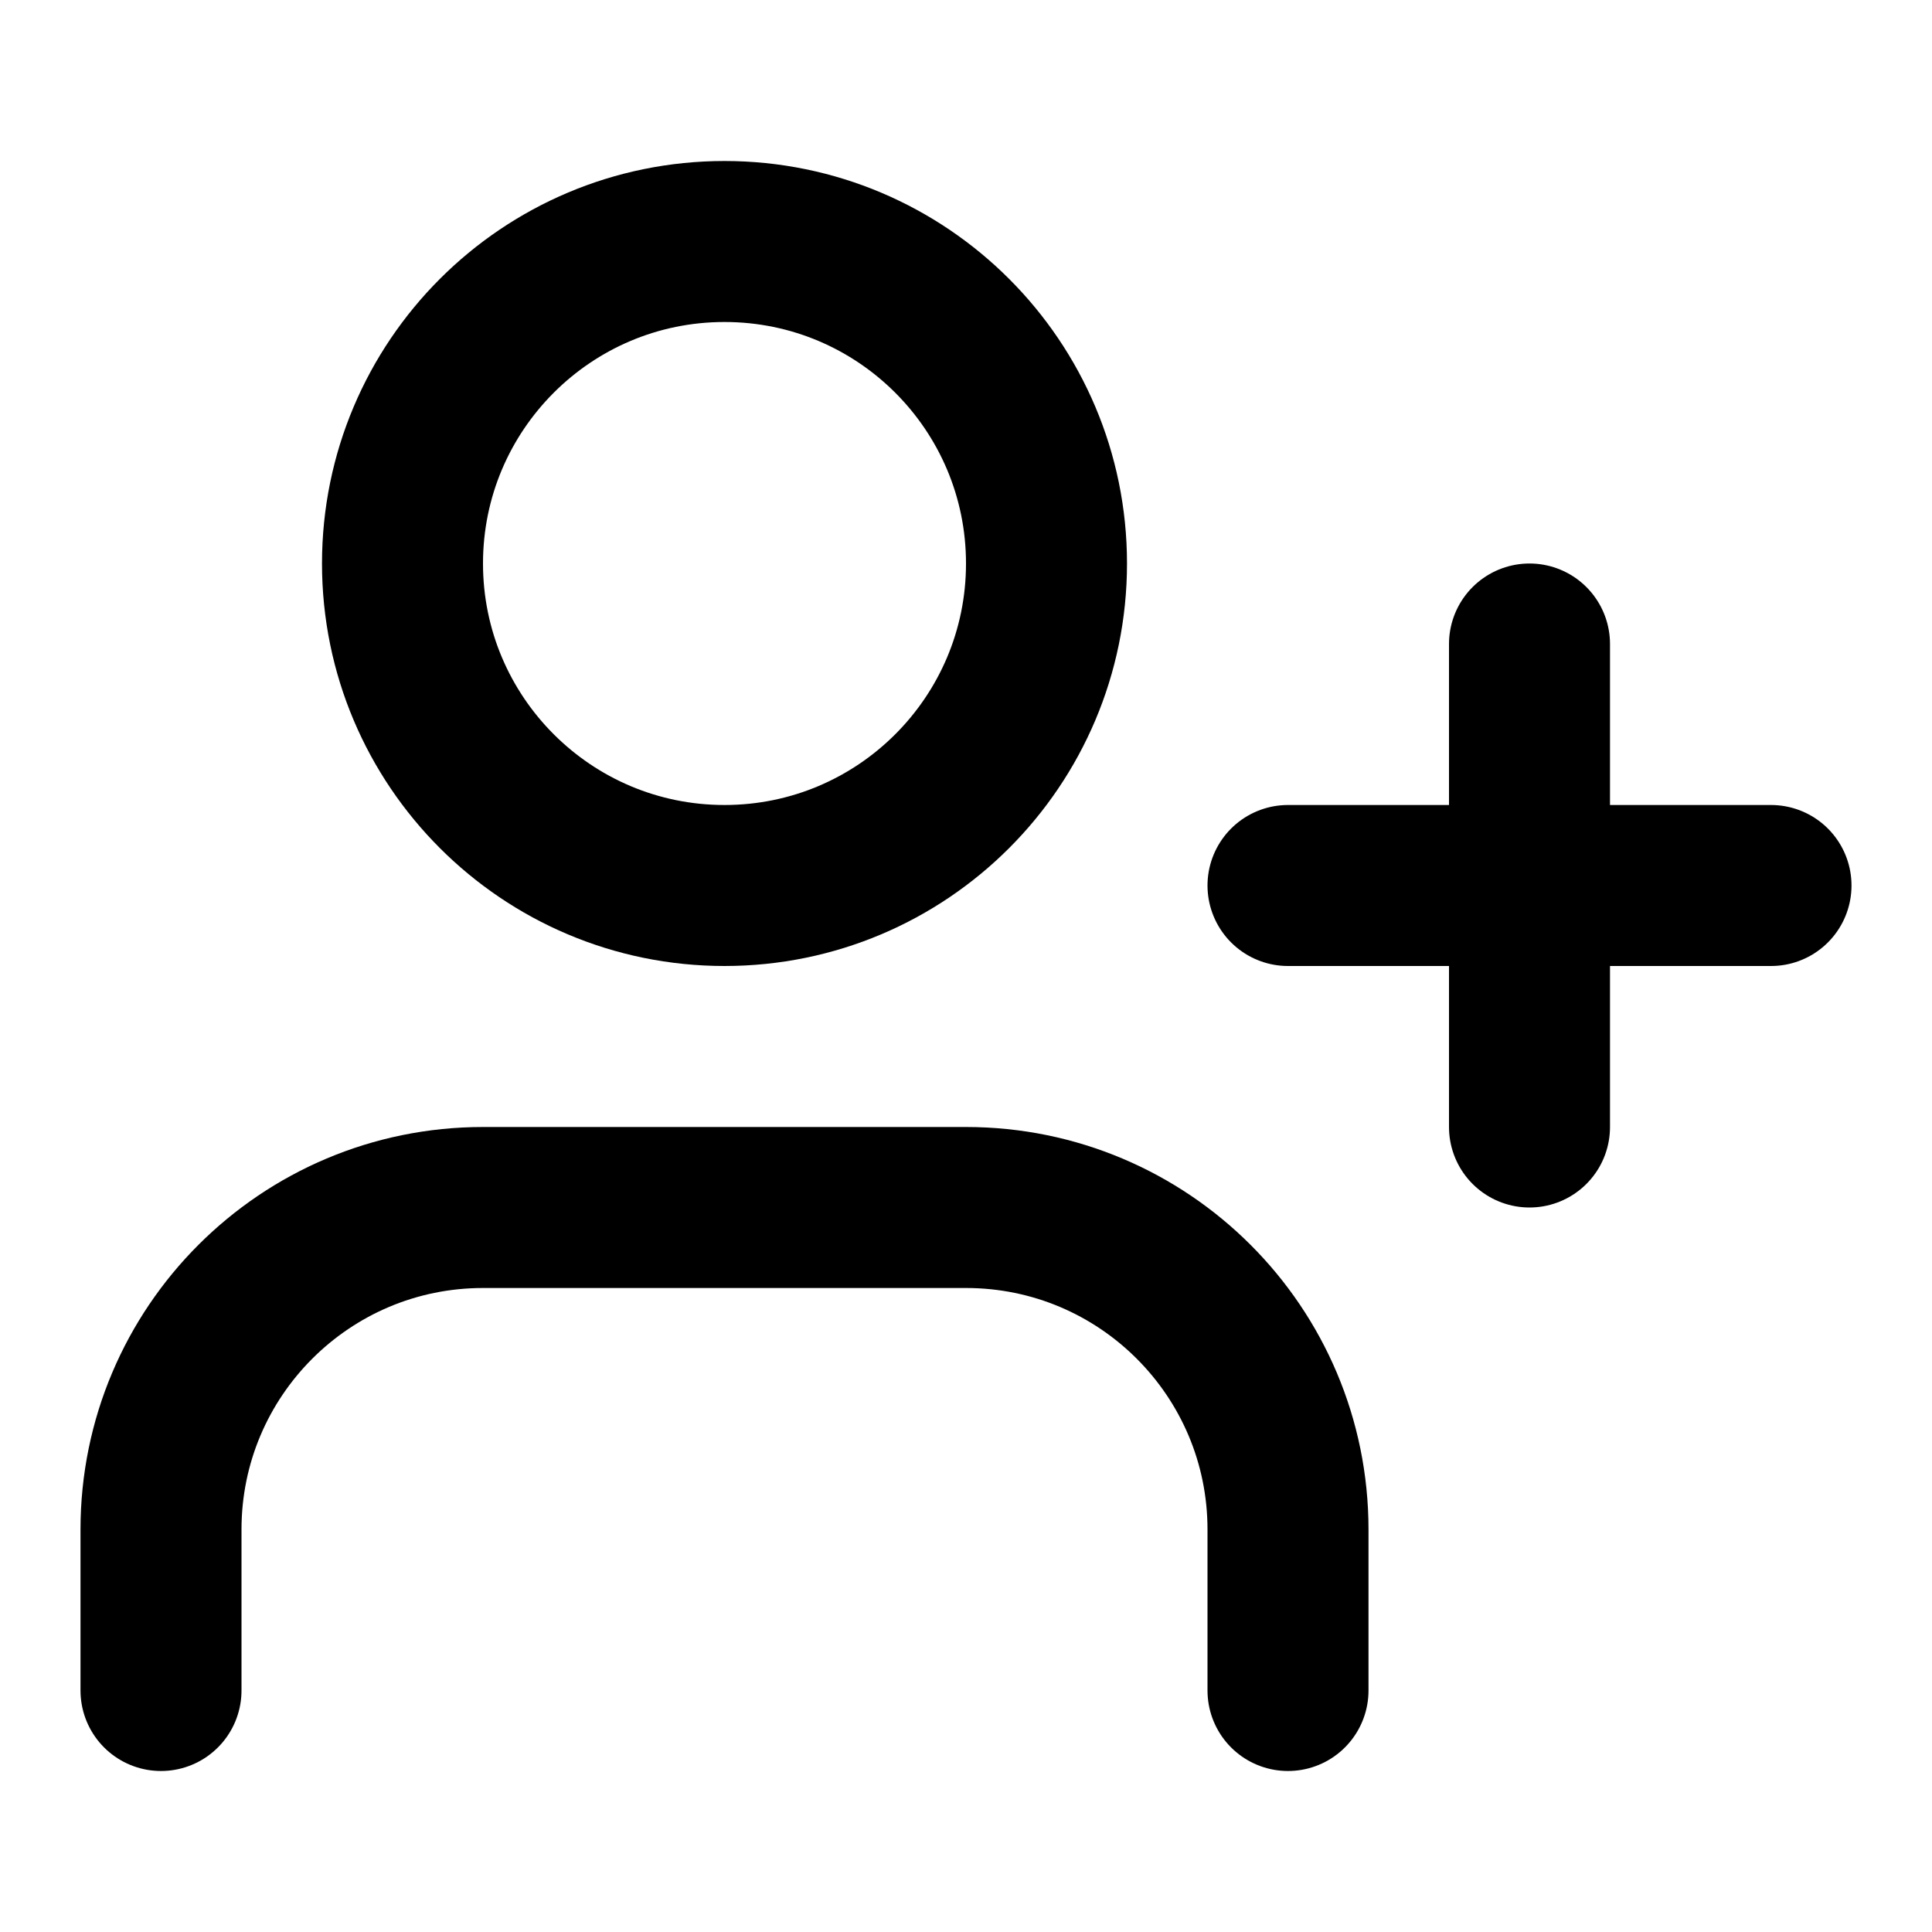
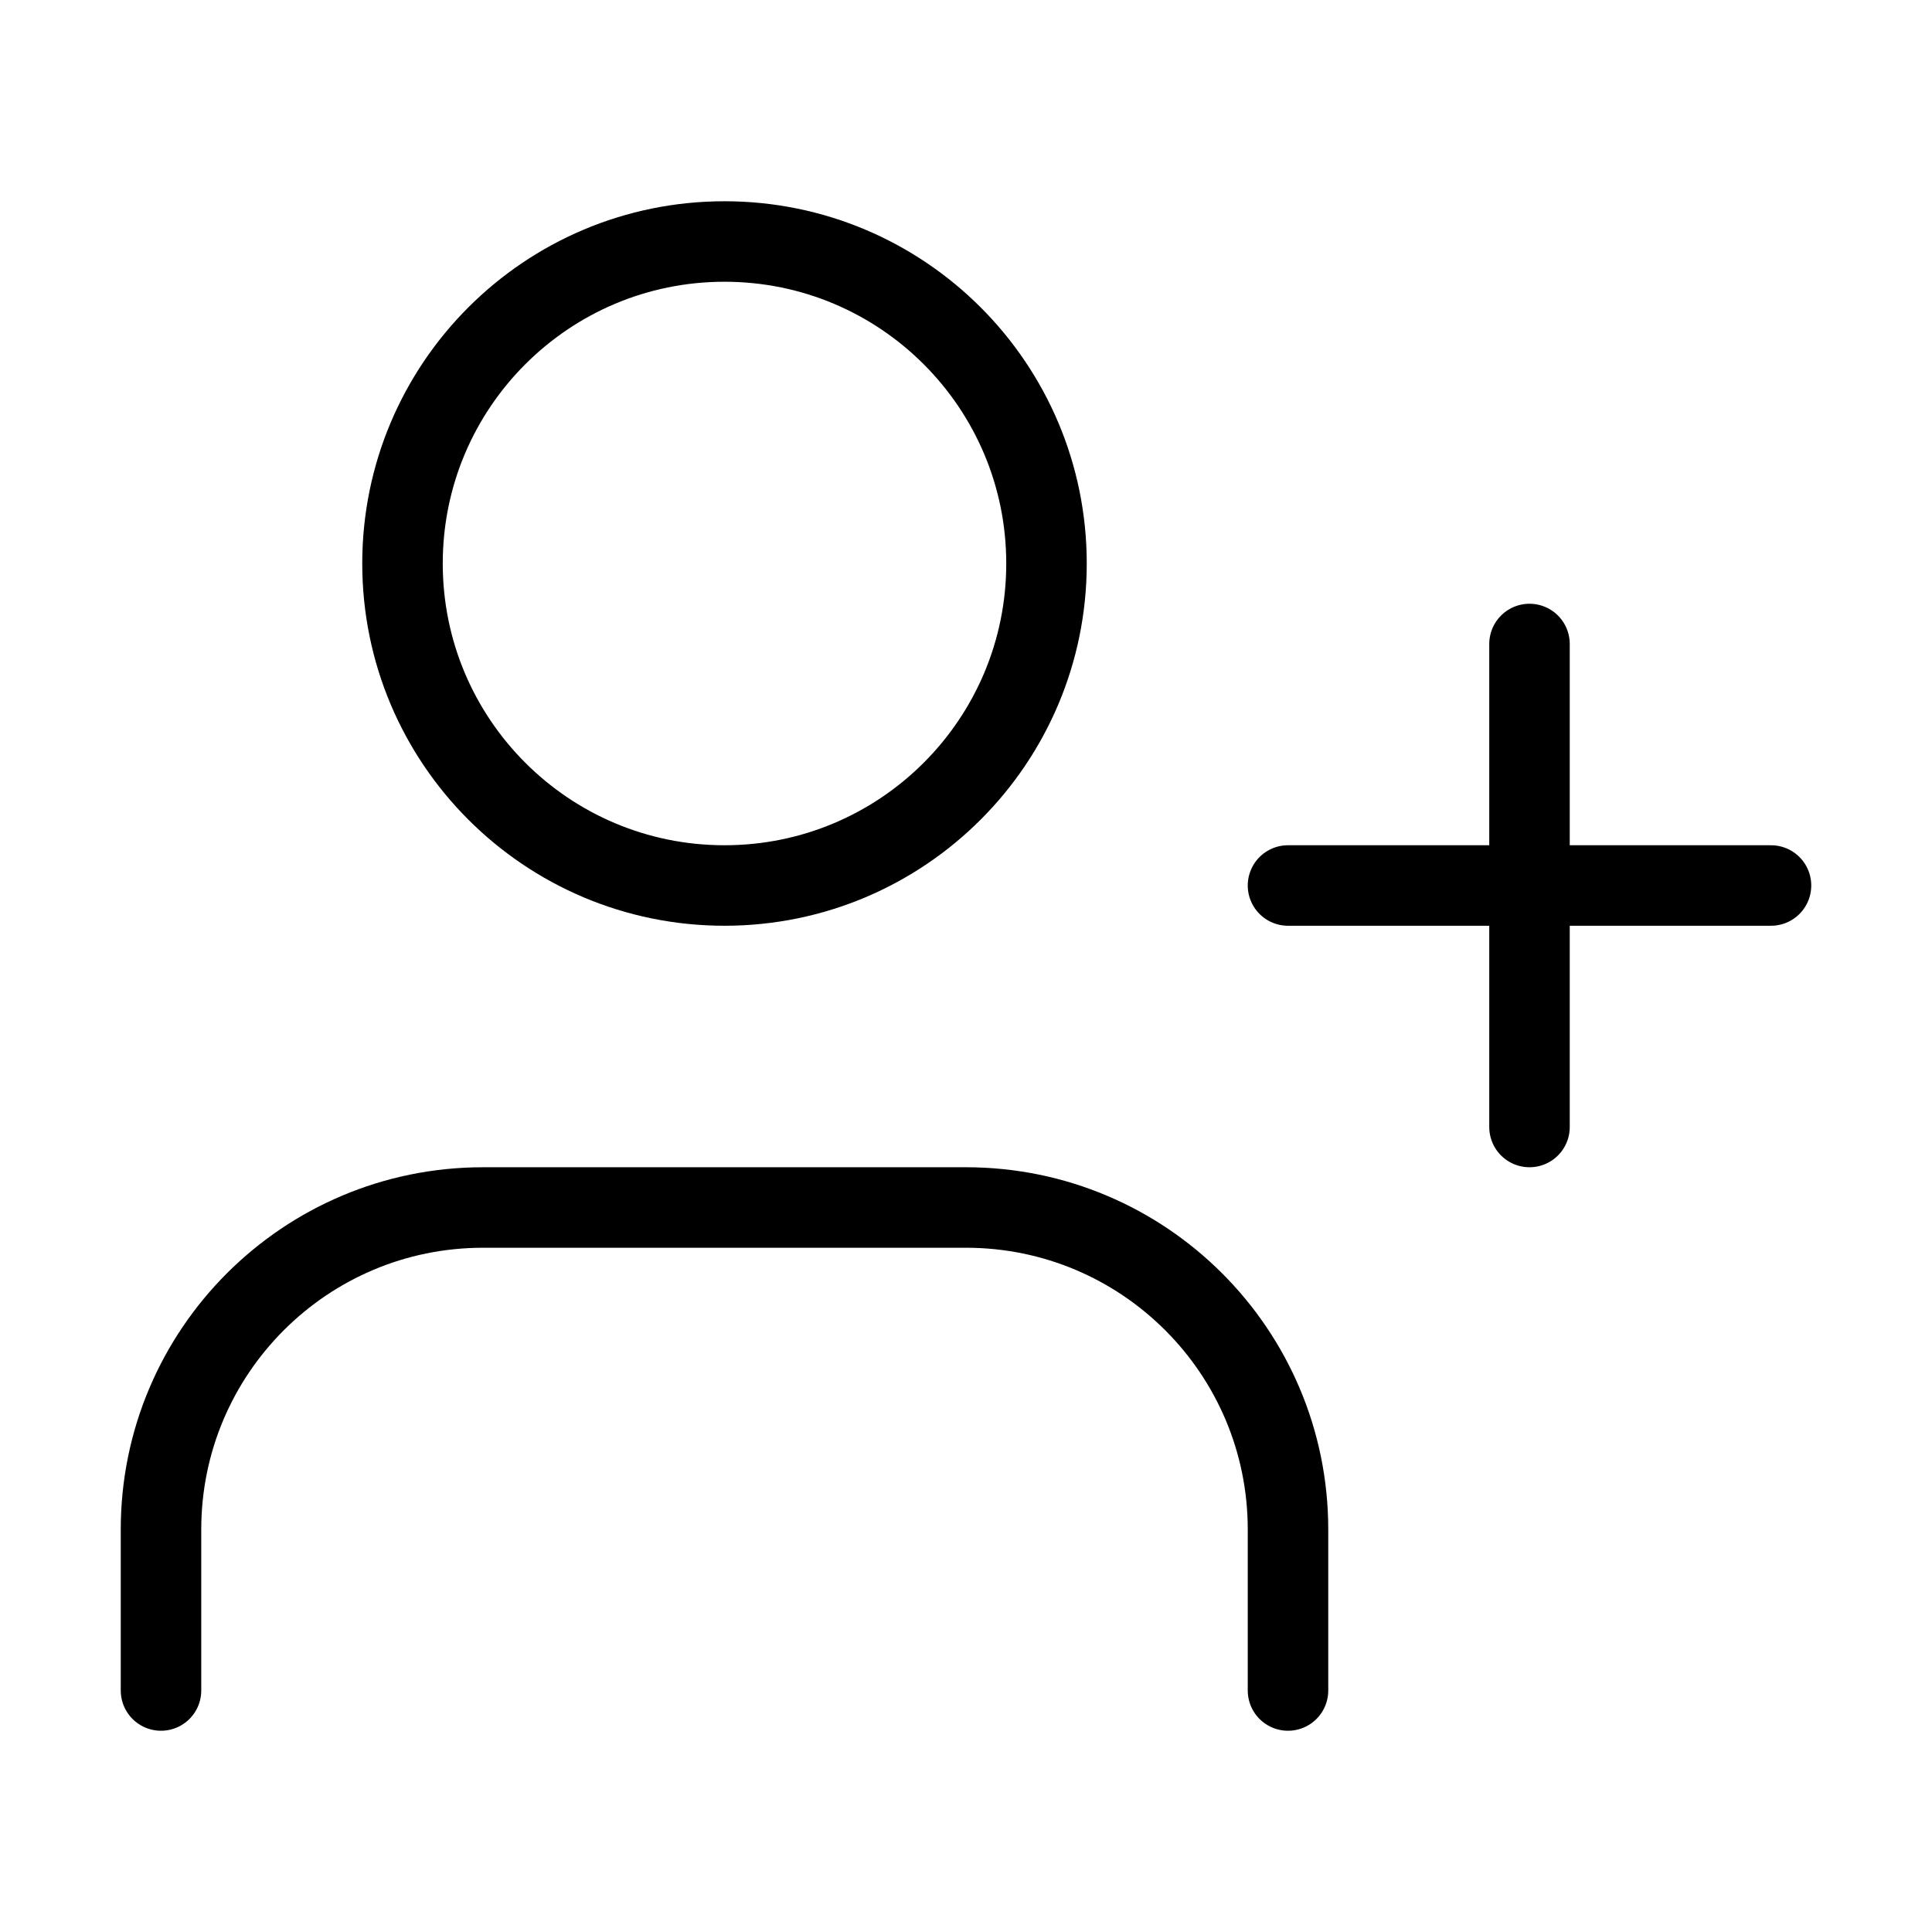
- <svg xmlns="http://www.w3.org/2000/svg" width="24" height="24" viewBox="0 0 24 24" fill="none" stroke="currentColor" stroke-width="2" stroke-linecap="round" stroke-linejoin="round" class="lucide lucide-user-plus-icon lucide-user-plus">
+ <svg xmlns="http://www.w3.org/2000/svg" width="24" height="24" viewBox="0 0 24 24" fill="none" stroke="currentColor" stroke-width="1" stroke-linecap="round" stroke-linejoin="round" class="lucide lucide-user-plus-icon lucide-user-plus">
  <path d="M16 21v-2a4 4 0 0 0-4-4H6a4 4 0 0 0-4 4v2" />
  <circle cx="9" cy="7" r="4" />
  <line x1="19" x2="19" y1="8" y2="14" />
  <line x1="22" x2="16" y1="11" y2="11" />
</svg>
